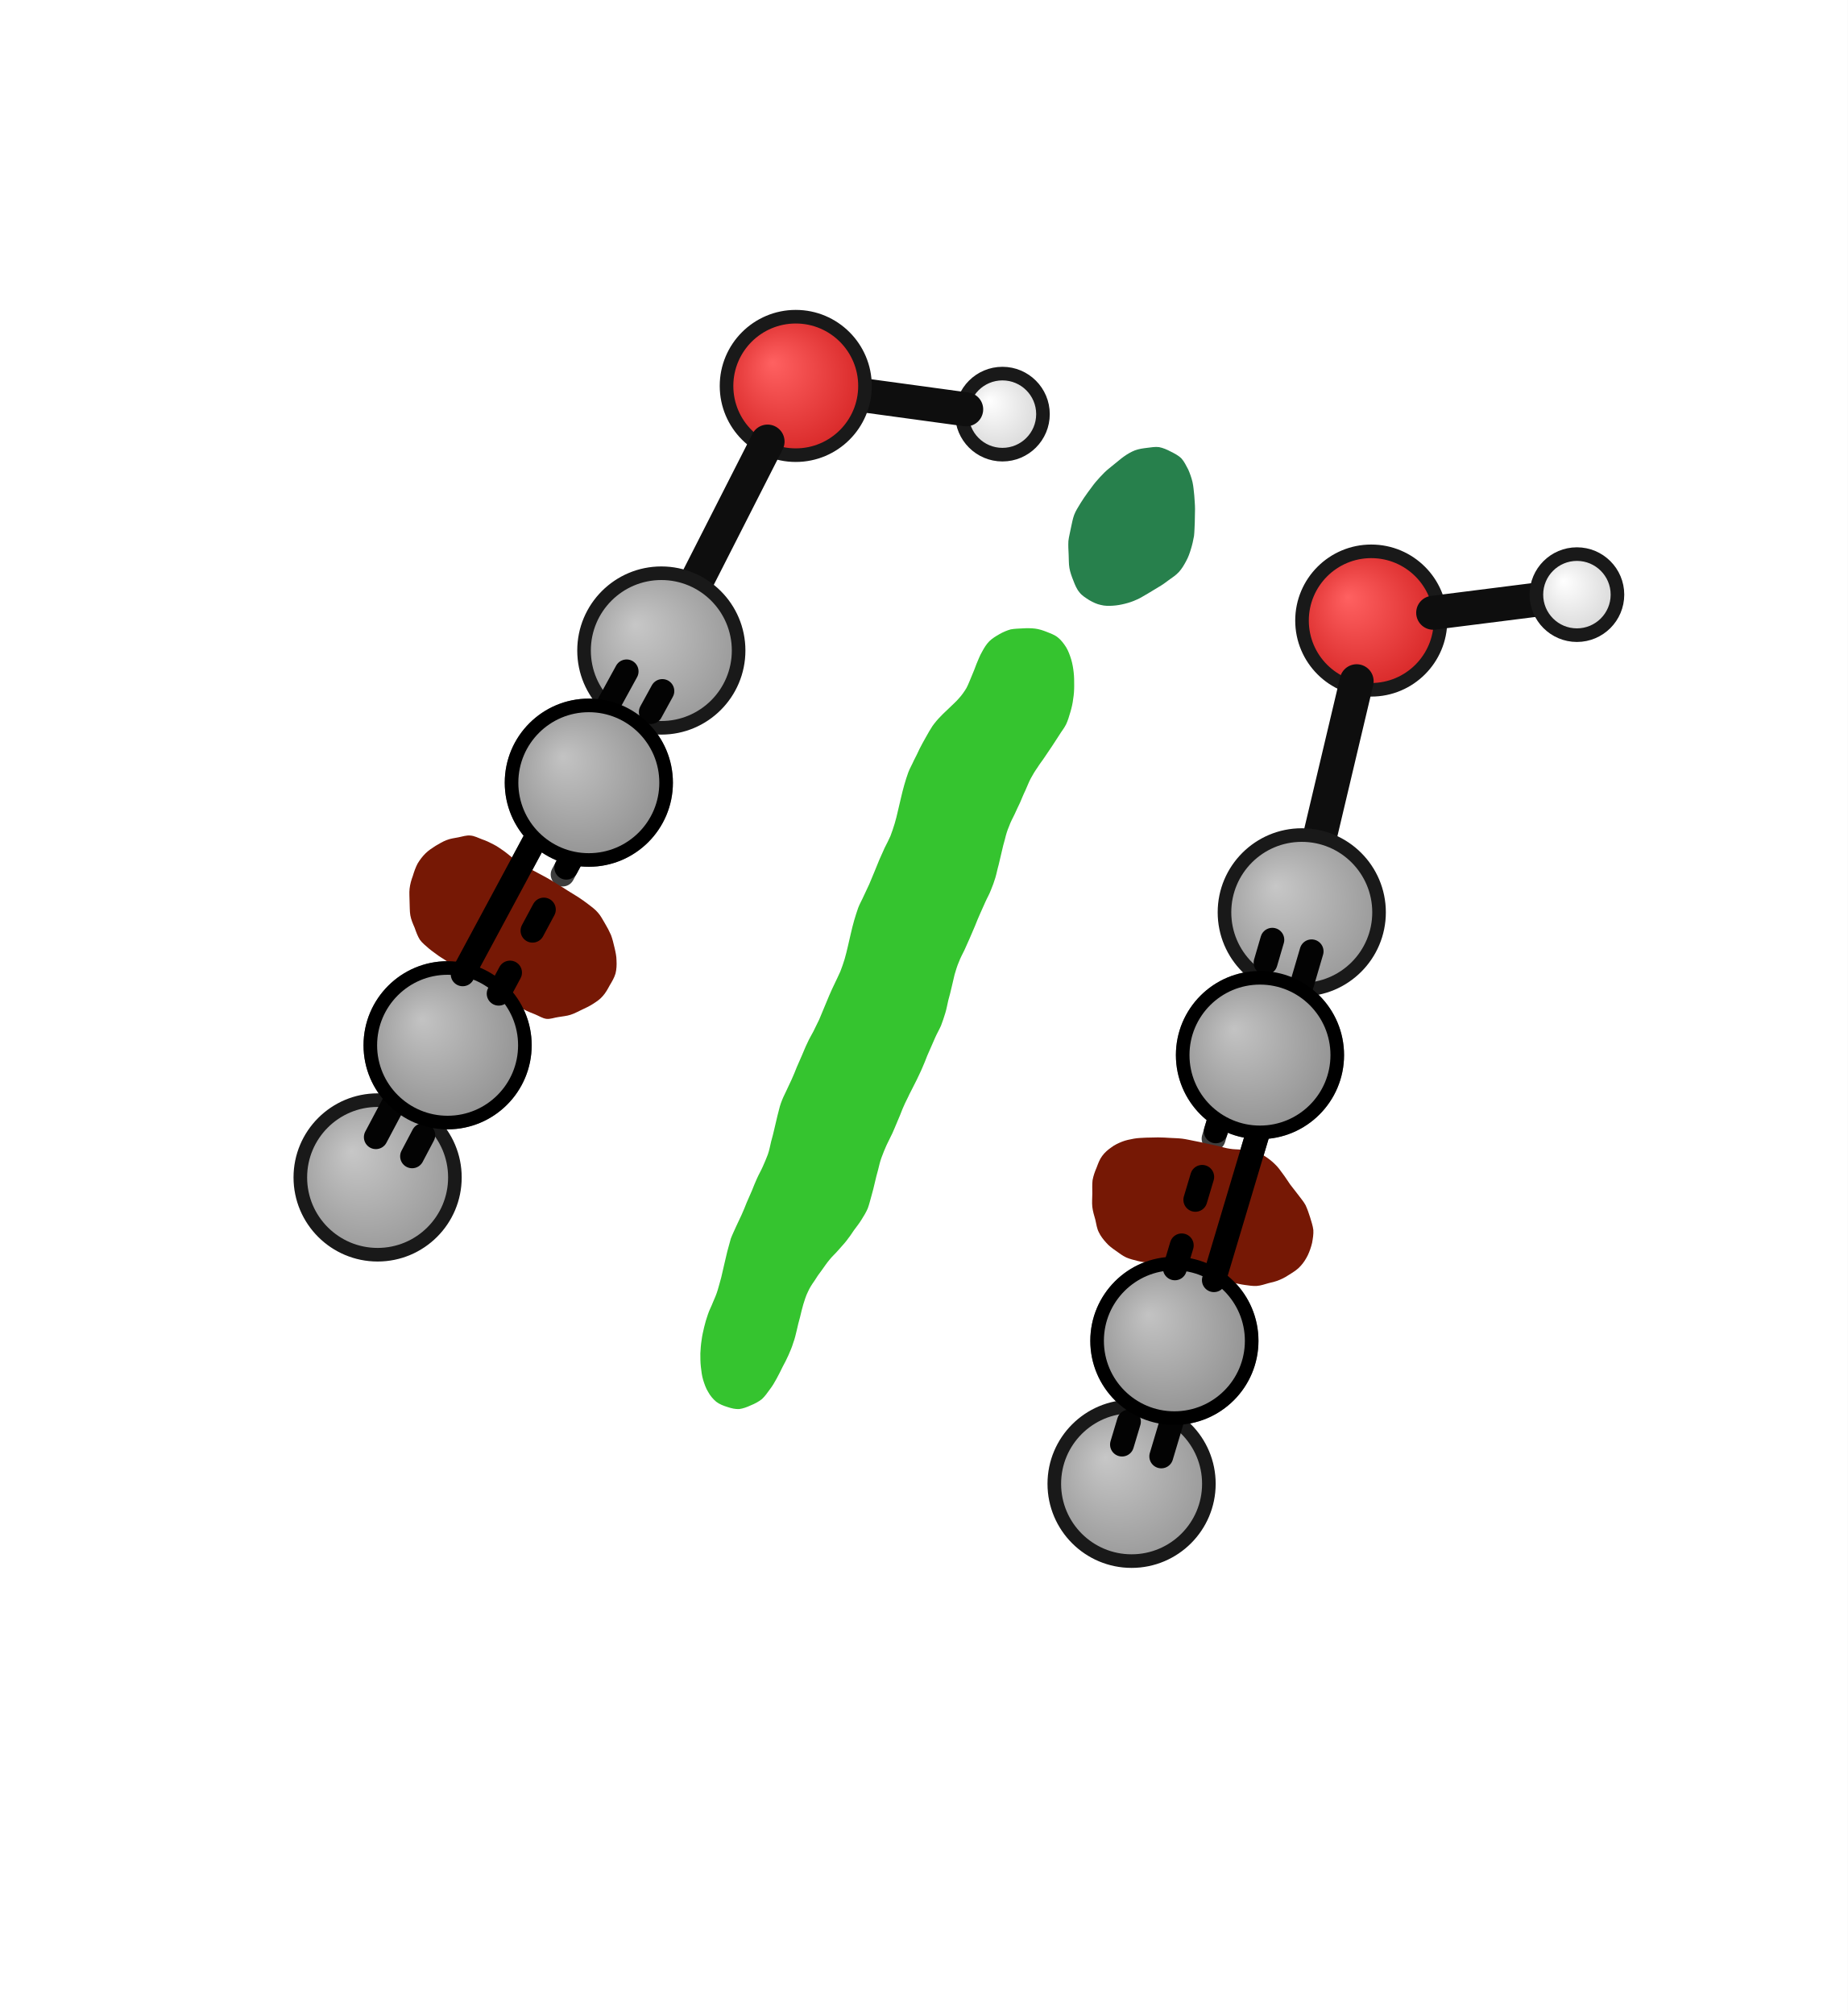
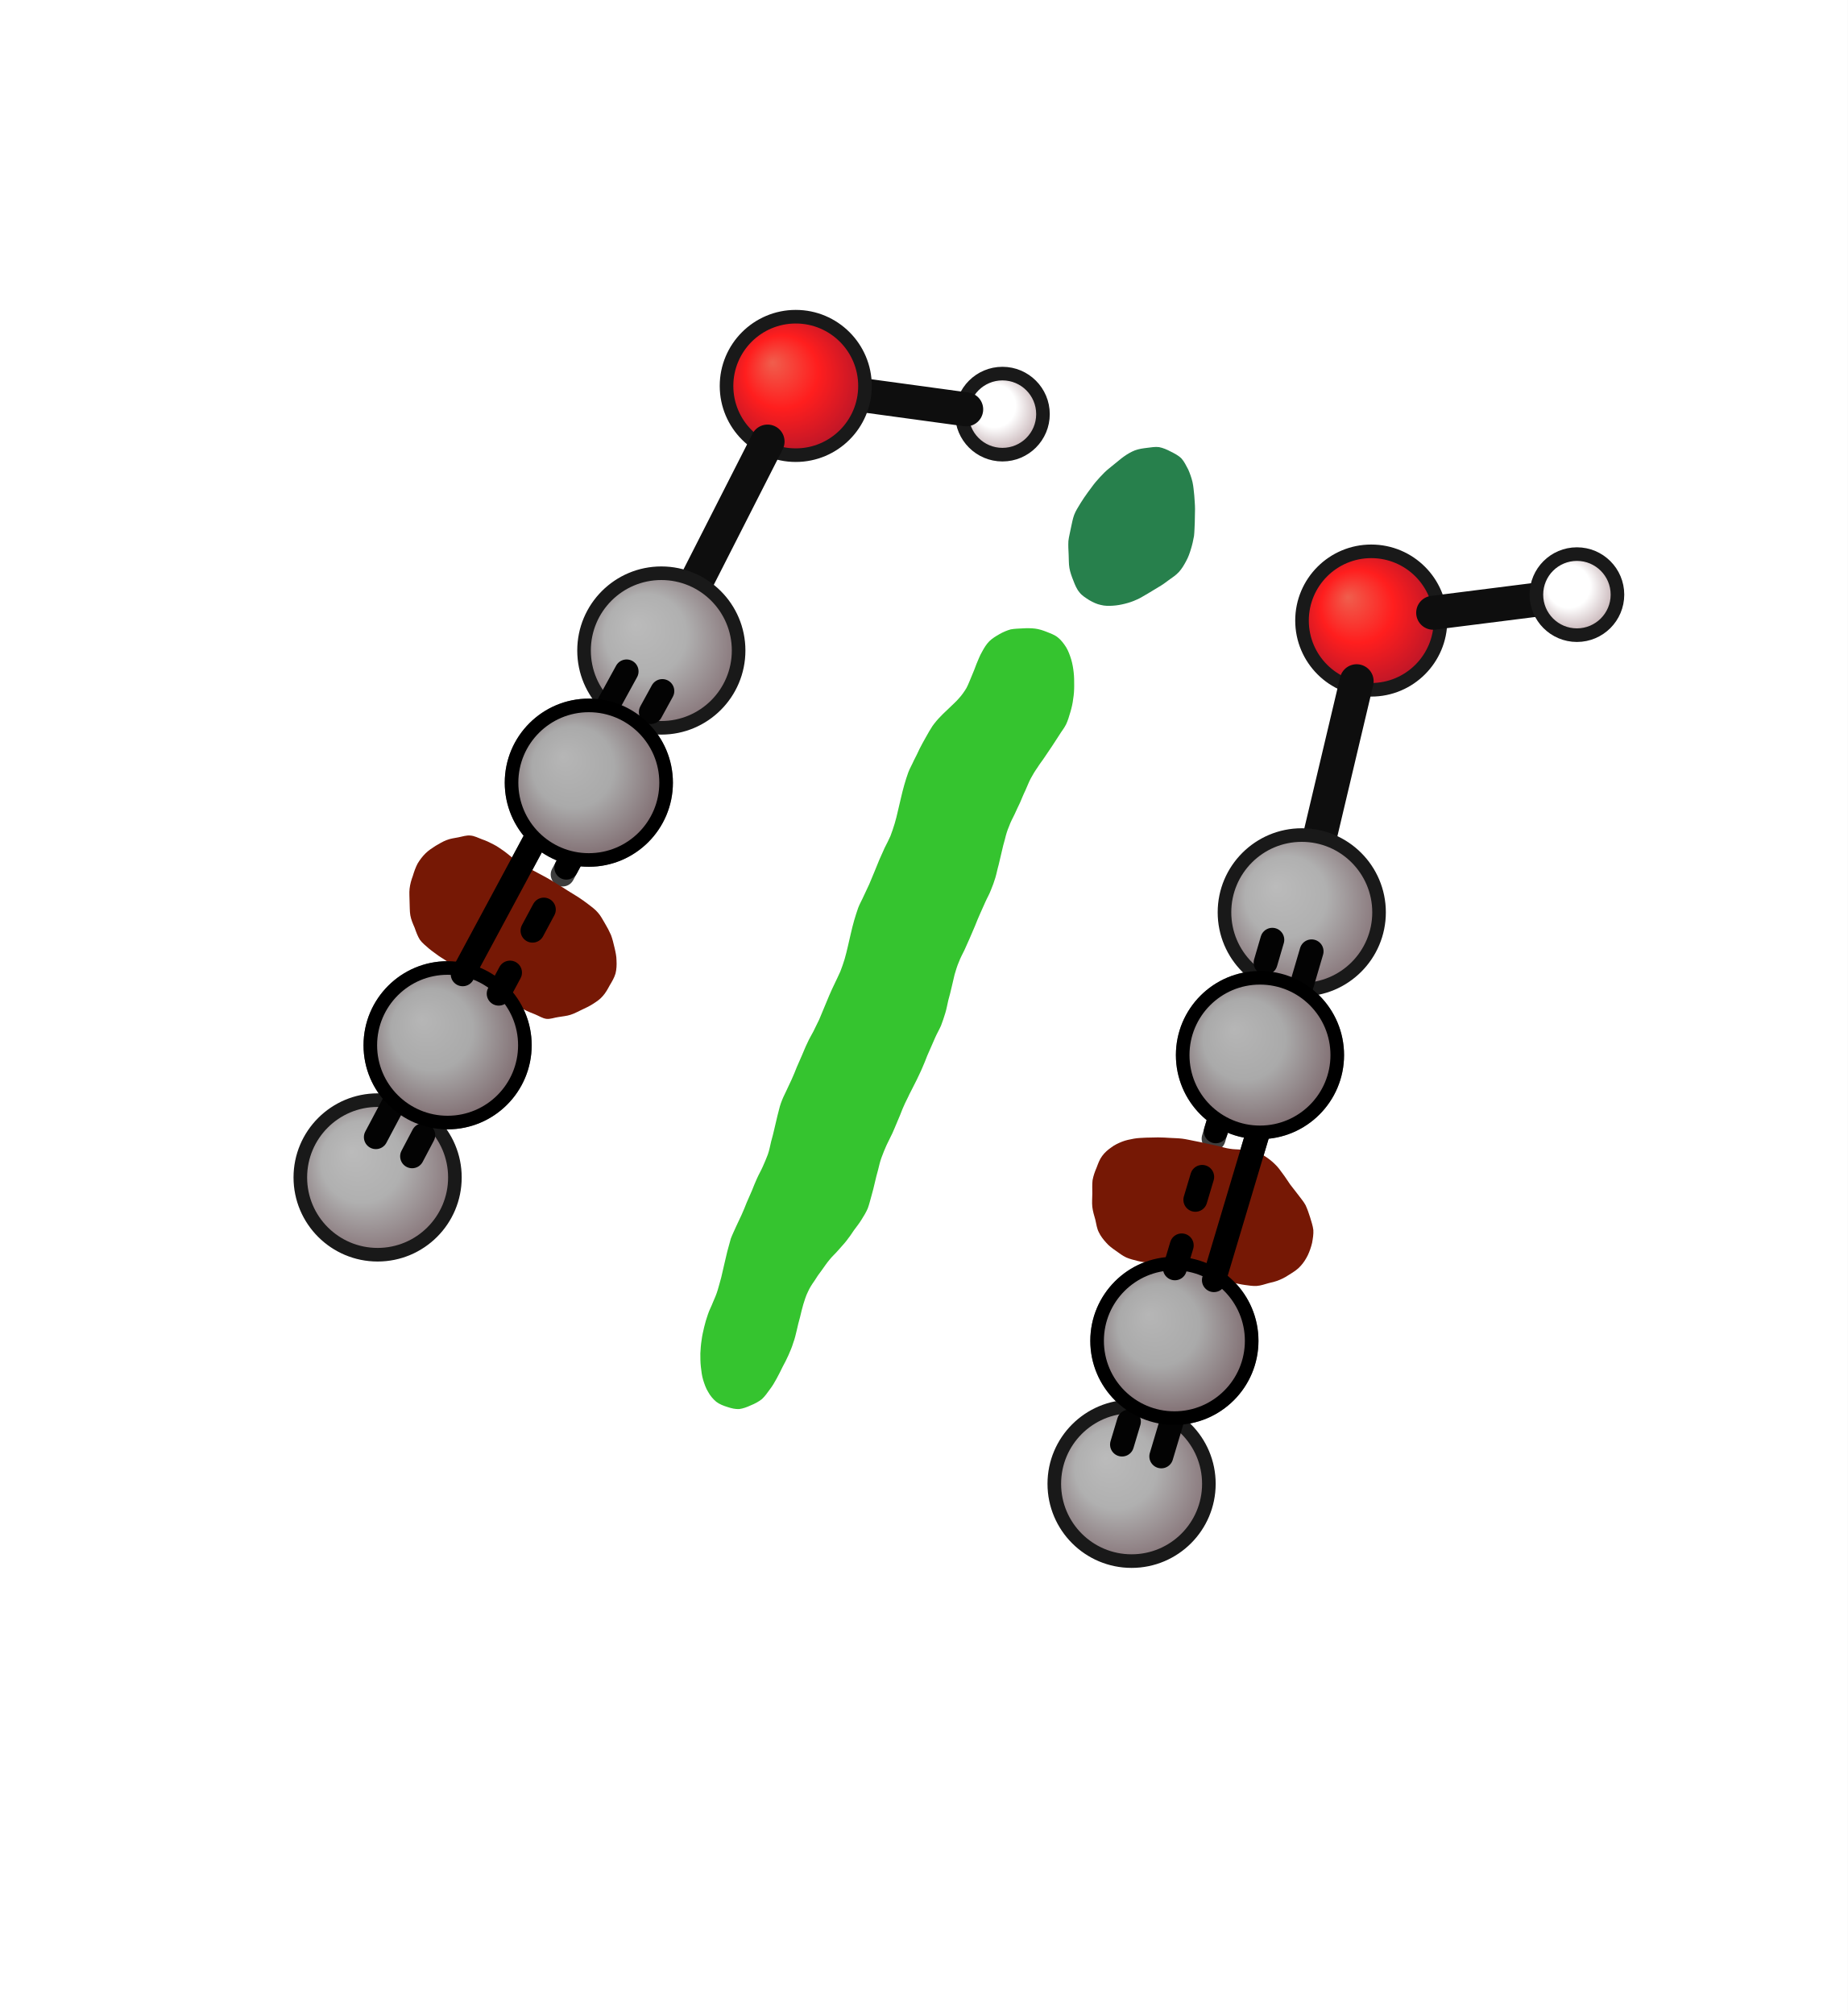
<svg xmlns="http://www.w3.org/2000/svg" xmlns:xlink="http://www.w3.org/1999/xlink" viewBox="0 0 734 800" width="734" height="800">
  <rect width="100%" height="100%" fill="#ffffff" />
  <defs>
    <g id="x0a0">
      <radialGradient id="x0g0" cx=".5" cy=".5" fx=".33" fy=".33" r=".66">
-         <stop offset="0%" stop-color="#c7c7c7" />
-         <stop offset="100%" stop-color="#909090" />
+         <stop offset="0%" stop-color="#bbbbbb" />
+         <stop offset="40%" stop-color="#b0b0b0" />
+         <stop offset="100%" stop-color="#755b61" />
      </radialGradient>
      <circle cx="0" cy="0" r="30.7" fill="url(#x0g0)" stroke="#191919" stroke-width="5.4" />
    </g>
    <g id="x0a1">
      <radialGradient id="x0g1" cx=".5" cy=".5" fx=".33" fy=".33" r=".66">
-         <stop offset="0%" stop-color="#c3c3c3" />
-         <stop offset="100%" stop-color="#888888" />
+         <stop offset="0%" stop-color="#b6b6b6" />
+         <stop offset="40%" stop-color="#aaaaaa" />
+         <stop offset="100%" stop-color="#6b4f55" />
      </radialGradient>
      <circle cx="0" cy="0" r="30.7" fill="url(#x0g1)" stroke="#000000" stroke-width="5.4" />
    </g>
    <g id="x0a2">
      <radialGradient id="x0g2" cx=".5" cy=".5" fx=".33" fy=".33" r=".66">
-         <stop offset="0%" stop-color="#c3c3c3" />
-         <stop offset="100%" stop-color="#888888" />
+         <stop offset="0%" stop-color="#b6b6b6" />
+         <stop offset="40%" stop-color="#aaaaaa" />
+         <stop offset="100%" stop-color="#6b4f55" />
      </radialGradient>
      <circle cx="0" cy="0" r="30.7" fill="url(#x0g2)" stroke="#000000" stroke-width="5.4" />
    </g>
    <g id="x0a3">
      <radialGradient id="x0g3" cx=".5" cy=".5" fx=".33" fy=".33" r=".66">
-         <stop offset="0%" stop-color="#c7c7c7" />
-         <stop offset="100%" stop-color="#909090" />
+         <stop offset="0%" stop-color="#bbbbbb" />
+         <stop offset="40%" stop-color="#b0b0b0" />
+         <stop offset="100%" stop-color="#755b61" />
      </radialGradient>
      <circle cx="0" cy="0" r="30.7" fill="url(#x0g3)" stroke="#191919" stroke-width="5.4" />
    </g>
    <g id="x0a4">
      <radialGradient id="x0g4" cx=".5" cy=".5" fx=".33" fy=".33" r=".66">
-         <stop offset="0%" stop-color="#d5d5d5" />
-         <stop offset="100%" stop-color="#ababab" />
+         <stop offset="0%" stop-color="#cbcbcb" />
+         <stop offset="40%" stop-color="#c3c3c3" />
+         <stop offset="100%" stop-color="#978388" />
      </radialGradient>
      <circle cx="0" cy="0" r="30.7" fill="url(#x0g4)" stroke="#6d6d6d" stroke-width="5.4" />
    </g>
    <g id="x0a5">
      <radialGradient id="x0g5" cx=".5" cy=".5" fx=".33" fy=".33" r=".66">
-         <stop offset="0%" stop-color="#d5d5d5" />
-         <stop offset="100%" stop-color="#ababab" />
+         <stop offset="0%" stop-color="#cccccc" />
+         <stop offset="40%" stop-color="#c3c3c3" />
+         <stop offset="100%" stop-color="#978488" />
      </radialGradient>
      <circle cx="0" cy="0" r="30.7" fill="url(#x0g5)" stroke="#6e6e6e" stroke-width="5.4" />
    </g>
    <g id="x0a6">
      <radialGradient id="x0g6" cx=".5" cy=".5" fx=".33" fy=".33" r=".66">
-         <stop offset="0%" stop-color="#ff6161" />
-         <stop offset="100%" stop-color="#cf1b1b" />
+         <stop offset="0%" stop-color="#f05e4d" />
+         <stop offset="40%" stop-color="#ff1e1e" />
+         <stop offset="100%" stop-color="#9a122d" />
      </radialGradient>
      <circle cx="0" cy="0" r="27.5" fill="url(#x0g6)" stroke="#191919" stroke-width="5.4" />
    </g>
    <g id="x0a7">
      <radialGradient id="x0g7" cx=".5" cy=".5" fx=".33" fy=".33" r=".66">
        <stop offset="0%" stop-color="#ffffff" />
-         <stop offset="100%" stop-color="#cfcfcf" />
+         <stop offset="40%" stop-color="#ffffff" />
+         <stop offset="100%" stop-color="#a38489" />
      </radialGradient>
      <circle cx="0" cy="0" r="16.1" fill="url(#x0g7)" stroke="#191919" stroke-width="5.4" />
    </g>
    <g id="x0a13">
      <radialGradient id="x0g13" cx=".5" cy=".5" fx=".33" fy=".33" r=".66">
-         <stop offset="0%" stop-color="#c7c7c7" />
-         <stop offset="100%" stop-color="#909090" />
+         <stop offset="0%" stop-color="#bbbbbb" />
+         <stop offset="40%" stop-color="#b0b0b0" />
+         <stop offset="100%" stop-color="#755b61" />
      </radialGradient>
      <circle cx="0" cy="0" r="30.7" fill="url(#x0g13)" stroke="#191919" stroke-width="5.4" />
    </g>
    <g id="x0a14">
      <radialGradient id="x0g14" cx=".5" cy=".5" fx=".33" fy=".33" r=".66">
-         <stop offset="0%" stop-color="#c3c3c3" />
-         <stop offset="100%" stop-color="#888888" />
+         <stop offset="0%" stop-color="#b6b6b6" />
+         <stop offset="40%" stop-color="#aaaaaa" />
+         <stop offset="100%" stop-color="#6b4f55" />
      </radialGradient>
      <circle cx="0" cy="0" r="30.7" fill="url(#x0g14)" stroke="#000000" stroke-width="5.4" />
    </g>
    <g id="x0a15">
      <radialGradient id="x0g15" cx=".5" cy=".5" fx=".33" fy=".33" r=".66">
-         <stop offset="0%" stop-color="#c3c3c3" />
-         <stop offset="100%" stop-color="#888888" />
+         <stop offset="0%" stop-color="#b6b6b6" />
+         <stop offset="40%" stop-color="#aaaaaa" />
+         <stop offset="100%" stop-color="#6b4f55" />
      </radialGradient>
      <circle cx="0" cy="0" r="30.7" fill="url(#x0g15)" stroke="#000000" stroke-width="5.4" />
    </g>
    <g id="x0a16">
      <radialGradient id="x0g16" cx=".5" cy=".5" fx=".33" fy=".33" r=".66">
-         <stop offset="0%" stop-color="#c7c7c7" />
-         <stop offset="100%" stop-color="#909090" />
+         <stop offset="0%" stop-color="#bbbbbb" />
+         <stop offset="40%" stop-color="#b0b0b0" />
+         <stop offset="100%" stop-color="#755b61" />
      </radialGradient>
      <circle cx="0" cy="0" r="30.7" fill="url(#x0g16)" stroke="#191919" stroke-width="5.4" />
    </g>
    <g id="x0a17">
      <radialGradient id="x0g17" cx=".5" cy=".5" fx=".33" fy=".33" r=".66">
-         <stop offset="0%" stop-color="#d5d5d5" />
-         <stop offset="100%" stop-color="#ababab" />
+         <stop offset="0%" stop-color="#cbcbcb" />
+         <stop offset="40%" stop-color="#c3c3c3" />
+         <stop offset="100%" stop-color="#978388" />
      </radialGradient>
      <circle cx="0" cy="0" r="30.7" fill="url(#x0g17)" stroke="#6d6d6d" stroke-width="5.4" />
    </g>
    <g id="x0a18">
      <radialGradient id="x0g18" cx=".5" cy=".5" fx=".33" fy=".33" r=".66">
-         <stop offset="0%" stop-color="#d5d5d5" />
-         <stop offset="100%" stop-color="#ababab" />
+         <stop offset="0%" stop-color="#cccccc" />
+         <stop offset="40%" stop-color="#c3c3c3" />
+         <stop offset="100%" stop-color="#978488" />
      </radialGradient>
      <circle cx="0" cy="0" r="30.7" fill="url(#x0g18)" stroke="#6d6d6d" stroke-width="5.4" />
    </g>
    <g id="x0a19">
      <radialGradient id="x0g19" cx=".5" cy=".5" fx=".33" fy=".33" r=".66">
-         <stop offset="0%" stop-color="#ff6161" />
-         <stop offset="100%" stop-color="#cf1b1b" />
+         <stop offset="0%" stop-color="#f05e4d" />
+         <stop offset="40%" stop-color="#ff1e1e" />
+         <stop offset="100%" stop-color="#9a122d" />
      </radialGradient>
      <circle cx="0" cy="0" r="27.5" fill="url(#x0g19)" stroke="#191919" stroke-width="5.4" />
    </g>
    <g id="x0a20">
      <radialGradient id="x0g20" cx=".5" cy=".5" fx=".33" fy=".33" r=".66">
        <stop offset="0%" stop-color="#ffffff" />
-         <stop offset="100%" stop-color="#cfcfcf" />
+         <stop offset="40%" stop-color="#ffffff" />
+         <stop offset="100%" stop-color="#a38489" />
      </radialGradient>
      <circle cx="0" cy="0" r="16.1" fill="url(#x0g20)" stroke="#191919" stroke-width="5.4" />
    </g>
  </defs>
  <use x="500.5" y="419.1" xlink:href="#x0a5" />
  <line x1="500.3" y1="447.9" x2="482.2" y2="508.5" stroke="#3d3d3d" stroke-width="9.5" stroke-linecap="round" />
  <line x1="484.8" y1="443.2" x2="466.7" y2="503.8" stroke="#3d3d3d" stroke-width="9.5" stroke-linecap="round" stroke-dasharray="9.5,18.9" />
  <line x1="496.5" y1="403.7" x2="505.4" y2="373.3" stroke="#222222" stroke-width="9.5" stroke-linecap="round" stroke-dasharray="9.5,18.9" />
  <line x1="512.1" y1="408.2" x2="521.0" y2="377.9" stroke="#222222" stroke-width="9.5" stroke-linecap="round" />
  <use x="233.9" y="310.9" xlink:href="#x0a18" />
  <line x1="228.0" y1="339.0" x2="198.1" y2="394.7" stroke="#3d3d3d" stroke-width="9.5" stroke-linecap="round" stroke-dasharray="9.5,18.9" />
  <line x1="213.7" y1="331.4" x2="183.8" y2="387.0" stroke="#3d3d3d" stroke-width="9.5" stroke-linecap="round" />
  <line x1="233.5" y1="294.8" x2="248.9" y2="266.7" stroke="#222222" stroke-width="9.5" stroke-linecap="round" />
  <line x1="247.7" y1="302.6" x2="263.1" y2="274.5" stroke="#222222" stroke-width="9.5" stroke-linecap="round" stroke-dasharray="9.5,18.9" />
  <use x="466.5" y="532.6" xlink:href="#x0a4" />
  <line x1="470.4" y1="548.1" x2="461.3" y2="578.5" stroke="#222222" stroke-width="9.5" stroke-linecap="round" />
  <line x1="454.8" y1="543.5" x2="445.7" y2="573.8" stroke="#222222" stroke-width="9.5" stroke-linecap="round" stroke-dasharray="9.5,18.9" />
  <use x="177.8" y="415.2" xlink:href="#x0a17" />
  <line x1="178.5" y1="431.2" x2="163.7" y2="459.3" stroke="#222222" stroke-width="9.5" stroke-linecap="round" stroke-dasharray="9.5,18.9" />
  <line x1="164.2" y1="423.6" x2="149.3" y2="451.7" stroke="#222222" stroke-width="9.5" stroke-linecap="round" />
  <use x="544.7" y="246.5" xlink:href="#x0a6" />
  <line x1="538.9" y1="270.6" x2="523.5" y2="335.6" stroke="#0e0e0e" stroke-width="13.5" stroke-linecap="round" />
  <line x1="569.3" y1="243.4" x2="612.0" y2="238.0" stroke="#0e0e0e" stroke-width="13.5" stroke-linecap="round" />
  <use x="517.1" y="362.4" xlink:href="#x0a0" />
  <line x1="521.0" y1="377.9" x2="512.1" y2="408.2" stroke="#030303" stroke-width="9.5" stroke-linecap="round" />
  <line x1="505.4" y1="373.3" x2="496.5" y2="403.7" stroke="#030303" stroke-width="9.5" stroke-linecap="round" stroke-dasharray="9.5,18.9" />
  <use x="398.2" y="164.5" xlink:href="#x0a20" />
  <line x1="383.8" y1="162.6" x2="340.6" y2="156.7" stroke="#0e0e0e" stroke-width="13.5" stroke-linecap="round" />
  <use x="316.1" y="153.3" xlink:href="#x0a19" />
  <line x1="304.9" y1="175.4" x2="275.2" y2="233.8" stroke="#0e0e0e" stroke-width="13.5" stroke-linecap="round" />
  <use x="449.5" y="589.4" xlink:href="#x0a3" />
  <line x1="445.7" y1="573.8" x2="454.8" y2="543.5" stroke="#030303" stroke-width="9.5" stroke-linecap="round" stroke-dasharray="9.5,18.9" />
  <line x1="461.3" y1="578.5" x2="470.4" y2="548.1" stroke="#030303" stroke-width="9.5" stroke-linecap="round" />
  <use x="262.7" y="258.4" xlink:href="#x0a13" />
  <line x1="263.1" y1="274.5" x2="247.7" y2="302.6" stroke="#030303" stroke-width="9.5" stroke-linecap="round" stroke-dasharray="9.5,18.9" />
  <line x1="248.9" y1="266.7" x2="233.5" y2="294.8" stroke="#030303" stroke-width="9.5" stroke-linecap="round" />
  <use x="626.4" y="236.2" xlink:href="#x0a7" />
  <use x="150.0" y="467.7" xlink:href="#x0a16" />
  <line x1="149.3" y1="451.7" x2="164.2" y2="423.6" stroke="#030303" stroke-width="9.5" stroke-linecap="round" />
  <line x1="163.7" y1="459.3" x2="178.5" y2="431.2" stroke="#030303" stroke-width="9.5" stroke-linecap="round" stroke-dasharray="9.5,18.9" />
  <path d="M 423.5 257.1 C 424.4 258.6 425.0 260.3 425.5 261.9 C 426.0 263.6 426.3 265.3 426.5 267.1 C 426.7 268.8 426.7 270.6 426.7 272.4 C 426.7 274.1 426.6 275.9 426.3 277.6 C 426.1 279.4 425.7 281.1 425.2 282.8 C 424.7 284.5 424.2 286.2 423.5 287.7 C 422.7 289.3 421.6 290.6 420.7 292.1 C 419.8 293.5 418.8 295.0 417.9 296.4 C 416.9 297.8 416.0 299.3 415.0 300.7 C 414.1 302.1 413.0 303.4 412.1 304.9 C 411.1 306.3 410.2 307.8 409.4 309.3 C 408.6 310.8 408.0 312.5 407.3 314.0 C 406.5 315.6 405.9 317.2 405.2 318.8 C 404.4 320.4 403.7 322.0 403.0 323.5 C 402.2 325.1 401.4 326.6 400.8 328.3 C 400.1 329.9 399.6 331.6 399.2 333.3 C 398.7 334.9 398.3 336.7 397.9 338.4 C 397.5 340.1 397.1 341.8 396.7 343.5 C 396.2 345.2 395.9 346.9 395.4 348.6 C 394.9 350.3 394.3 351.9 393.6 353.6 C 393.0 355.2 392.1 356.7 391.4 358.3 C 390.7 359.8 390.0 361.4 389.3 363.0 C 388.6 364.6 387.9 366.2 387.3 367.8 C 386.6 369.4 385.9 371.1 385.2 372.7 C 384.5 374.2 383.8 375.8 383.1 377.4 C 382.3 379.0 381.5 380.5 380.9 382.1 C 380.2 383.7 379.7 385.4 379.2 387.1 C 378.8 388.8 378.4 390.5 378.0 392.2 C 377.6 393.9 377.2 395.6 376.7 397.3 C 376.3 399.0 376.0 400.8 375.5 402.4 C 375.0 404.1 374.4 405.8 373.8 407.4 C 373.1 409.0 372.2 410.5 371.5 412.1 C 370.8 413.7 370.1 415.3 369.4 416.9 C 368.7 418.4 368.0 420.1 367.4 421.7 C 366.7 423.3 366.1 424.9 365.3 426.5 C 364.6 428.1 363.8 429.6 363.0 431.2 C 362.3 432.7 361.4 434.2 360.7 435.8 C 359.9 437.3 359.2 438.9 358.5 440.5 C 357.9 442.1 357.2 443.8 356.5 445.4 C 355.8 447.0 355.2 448.6 354.5 450.1 C 353.7 451.7 352.9 453.3 352.2 454.8 C 351.5 456.4 350.8 458.0 350.2 459.7 C 349.6 461.3 349.2 463.0 348.8 464.7 C 348.3 466.4 347.9 468.1 347.5 469.8 C 347.1 471.5 346.7 473.2 346.2 474.9 C 345.7 476.6 345.3 478.4 344.7 480.0 C 344.0 481.6 343.1 483.1 342.2 484.5 C 341.3 486.0 340.2 487.3 339.2 488.7 C 338.3 490.1 337.3 491.5 336.2 492.9 C 335.2 494.2 334.0 495.4 332.9 496.7 C 331.8 498.0 330.5 499.1 329.5 500.4 C 328.4 501.7 327.4 503.2 326.4 504.6 C 325.4 505.9 324.4 507.3 323.5 508.8 C 322.5 510.2 321.6 511.6 320.9 513.2 C 320.1 514.8 319.6 516.5 319.1 518.1 C 318.6 519.8 318.2 521.5 317.8 523.2 C 317.3 524.9 316.9 526.6 316.5 528.4 C 316.1 530.1 315.7 531.8 315.1 533.4 C 314.6 535.1 313.9 536.7 313.2 538.3 C 312.5 539.9 311.7 541.4 310.9 542.9 C 310.1 544.5 309.4 546.0 308.5 547.6 C 307.7 549.1 306.8 550.6 305.8 551.9 C 304.8 553.3 303.8 554.7 302.6 555.8 C 301.3 556.8 299.8 557.6 298.3 558.2 C 296.8 558.9 295.2 559.5 293.7 559.7 C 292.1 559.8 290.5 559.4 289.0 558.9 C 287.4 558.4 285.8 557.8 284.5 556.8 C 283.3 555.8 282.1 554.4 281.3 552.9 C 280.4 551.5 279.8 549.7 279.3 548.1 C 278.8 546.4 278.6 544.7 278.4 542.9 C 278.2 541.2 278.2 539.4 278.2 537.6 C 278.3 535.8 278.4 534.1 278.7 532.3 C 278.9 530.6 279.3 528.9 279.7 527.2 C 280.1 525.5 280.6 523.8 281.2 522.1 C 281.7 520.5 282.6 518.9 283.2 517.3 C 283.9 515.7 284.6 514.1 285.1 512.4 C 285.6 510.8 286.0 509.1 286.5 507.4 C 286.9 505.7 287.3 503.9 287.7 502.2 C 288.1 500.5 288.5 498.8 288.9 497.1 C 289.4 495.4 289.8 493.7 290.3 492.0 C 290.9 490.4 291.7 488.8 292.4 487.2 C 293.1 485.6 293.9 484.1 294.6 482.5 C 295.3 480.9 296.0 479.3 296.6 477.7 C 297.3 476.1 298.0 474.5 298.7 472.9 C 299.3 471.3 300.0 469.7 300.7 468.1 C 301.4 466.5 302.3 465.0 303.0 463.4 C 303.7 461.8 304.4 460.2 305.0 458.6 C 305.6 456.9 305.9 455.2 306.3 453.5 C 306.8 451.8 307.2 450.1 307.6 448.4 C 308.0 446.7 308.4 445.0 308.8 443.3 C 309.3 441.6 309.6 439.8 310.2 438.2 C 310.8 436.5 311.5 435.0 312.3 433.4 C 313.0 431.8 313.8 430.3 314.5 428.7 C 315.2 427.1 315.9 425.5 316.5 423.9 C 317.2 422.3 317.9 420.7 318.6 419.1 C 319.3 417.5 319.9 415.9 320.7 414.3 C 321.4 412.7 322.3 411.2 323.1 409.7 C 323.9 408.1 324.6 406.6 325.4 405.0 C 326.1 403.4 326.7 401.8 327.4 400.2 C 328.1 398.6 328.7 397.0 329.4 395.4 C 330.1 393.8 330.8 392.2 331.6 390.6 C 332.3 389.1 333.1 387.5 333.8 385.9 C 334.4 384.3 335.0 382.7 335.5 381.0 C 336.0 379.3 336.4 377.6 336.8 375.9 C 337.2 374.2 337.6 372.4 338.0 370.7 C 338.4 369.0 338.8 367.3 339.3 365.6 C 339.8 363.9 340.3 362.3 340.9 360.6 C 341.5 359.0 342.4 357.5 343.1 355.9 C 343.8 354.3 344.6 352.8 345.3 351.2 C 346.0 349.6 346.6 348.0 347.3 346.4 C 348.0 344.8 348.6 343.1 349.3 341.5 C 350.0 339.9 350.7 338.4 351.4 336.8 C 352.2 335.2 353.0 333.7 353.7 332.1 C 354.3 330.5 354.9 328.8 355.4 327.1 C 355.9 325.5 356.3 323.7 356.7 322.0 C 357.1 320.3 357.5 318.6 357.9 316.9 C 358.3 315.2 358.7 313.5 359.2 311.8 C 359.7 310.1 360.2 308.4 360.8 306.8 C 361.4 305.2 362.3 303.7 363.0 302.1 C 363.8 300.5 364.6 299.0 365.3 297.4 C 366.1 295.9 366.9 294.3 367.8 292.8 C 368.6 291.3 369.5 289.8 370.4 288.4 C 371.4 287.0 372.5 285.7 373.7 284.5 C 374.8 283.3 376.1 282.2 377.3 281.0 C 378.5 279.8 379.8 278.7 380.9 277.4 C 382.0 276.2 383.0 274.8 383.9 273.3 C 384.7 271.8 385.3 270.1 386.0 268.5 C 386.7 266.9 387.3 265.3 387.9 263.7 C 388.6 262.1 389.2 260.4 390.1 258.9 C 390.9 257.4 391.8 255.9 393.0 254.7 C 394.1 253.6 395.6 252.7 397.0 251.9 C 398.4 251.1 400.0 250.4 401.5 250.0 C 403.1 249.7 404.7 249.7 406.3 249.6 C 407.9 249.5 409.6 249.5 411.2 249.7 C 412.8 249.9 414.3 250.4 415.8 251.0 C 417.3 251.6 419.0 252.2 420.2 253.2 C 421.5 254.2 422.6 255.7 423.5 257.1 Z" fill="#35c42f" fill-rule="evenodd" stroke="none" opacity="1.000" />
  <path d="M 242.7 371.4 C 243.3 373.0 243.7 374.7 244.1 376.4 C 244.5 378.1 244.9 379.9 244.9 381.6 C 245.0 383.4 244.9 385.1 244.5 386.7 C 244.0 388.4 243.1 389.9 242.2 391.4 C 241.4 392.9 240.5 394.5 239.4 395.7 C 238.3 397.0 236.9 397.9 235.5 398.8 C 234.1 399.7 232.6 400.4 231.1 401.1 C 229.6 401.8 228.2 402.6 226.6 403.1 C 225.1 403.6 223.4 403.7 221.8 404.0 C 220.2 404.2 218.6 404.9 217.0 404.7 C 215.5 404.5 214.0 403.5 212.5 402.9 C 211.0 402.3 209.4 401.7 208.0 400.9 C 206.6 400.1 205.2 399.1 203.9 398.2 C 202.5 397.2 201.3 396.0 199.9 395.1 C 198.6 394.1 197.2 393.2 195.8 392.4 C 194.4 391.5 192.9 390.8 191.4 390.0 C 190.0 389.2 188.5 388.5 187.1 387.7 C 185.6 386.9 184.2 386.0 182.8 385.1 C 181.4 384.3 180.0 383.4 178.6 382.5 C 177.2 381.6 175.8 380.7 174.4 379.8 C 173.1 378.8 171.7 377.9 170.4 376.8 C 169.2 375.7 167.8 374.7 166.8 373.3 C 165.9 371.9 165.3 370.2 164.7 368.5 C 164.0 366.9 163.3 365.3 163.0 363.6 C 162.7 361.9 162.8 360.1 162.7 358.3 C 162.7 356.5 162.5 354.7 162.7 353.0 C 162.9 351.2 163.4 349.5 164.0 347.9 C 164.5 346.2 165.1 344.5 165.9 343.0 C 166.8 341.5 167.8 340.2 169.0 339.0 C 170.2 337.8 171.6 336.9 173.0 336.0 C 174.4 335.2 175.8 334.3 177.4 333.7 C 178.9 333.1 180.5 332.9 182.1 332.6 C 183.7 332.3 185.3 331.7 186.9 331.9 C 188.4 332.0 189.9 332.8 191.5 333.4 C 193.0 333.9 194.5 334.6 196.0 335.4 C 197.4 336.1 198.8 337.1 200.1 338.0 C 201.5 339.0 202.7 340.1 204.1 341.1 C 205.4 342.1 206.8 343.0 208.2 343.9 C 209.6 344.7 211.1 345.4 212.6 346.2 C 214.0 347.0 215.5 347.7 216.9 348.5 C 218.4 349.3 219.8 350.2 221.2 351.1 C 222.6 351.9 224.0 352.8 225.4 353.7 C 226.8 354.6 228.2 355.4 229.6 356.3 C 231.0 357.2 232.4 358.2 233.7 359.2 C 235.0 360.2 236.4 361.2 237.5 362.5 C 238.6 363.7 239.4 365.3 240.3 366.8 C 241.2 368.3 242.0 369.8 242.7 371.4 Z" fill="#761805" fill-rule="evenodd" stroke="none" opacity="1.000" />
  <path d="M 520.4 483.5 C 520.9 485.2 521.5 486.9 521.7 488.6 C 521.8 490.3 521.5 492.0 521.2 493.7 C 520.8 495.4 520.2 497.1 519.5 498.6 C 518.7 500.2 517.8 501.6 516.7 502.8 C 515.6 504.1 514.2 505.0 512.8 505.9 C 511.4 506.8 510.0 507.7 508.5 508.3 C 507.0 509.0 505.5 509.3 503.9 509.7 C 502.4 510.1 500.8 510.7 499.2 510.8 C 497.6 510.9 496.0 510.6 494.4 510.4 C 492.9 510.2 491.3 509.8 489.7 509.5 C 488.1 509.2 486.5 508.8 485.0 508.5 C 483.4 508.1 481.8 507.8 480.3 507.4 C 478.7 507.0 477.1 506.7 475.5 506.3 C 474.0 506.0 472.4 505.6 470.8 505.2 C 469.3 504.8 467.7 504.4 466.1 504.1 C 464.6 503.7 463.0 503.2 461.4 502.8 C 459.9 502.4 458.3 502.0 456.7 501.7 C 455.2 501.4 453.5 501.3 452.0 500.9 C 450.4 500.5 448.8 500.1 447.4 499.5 C 445.9 498.8 444.6 497.8 443.2 496.8 C 441.9 495.9 440.5 494.9 439.4 493.6 C 438.3 492.4 437.2 491.0 436.5 489.5 C 435.7 488.0 435.5 486.2 435.1 484.5 C 434.6 482.8 434.1 481.1 433.9 479.4 C 433.7 477.6 433.9 475.8 433.9 474.1 C 433.9 472.3 433.8 470.5 434.0 468.8 C 434.3 467.1 434.9 465.4 435.6 463.8 C 436.2 462.2 436.8 460.5 437.8 459.2 C 438.8 457.8 440.1 456.7 441.4 455.8 C 442.7 454.8 444.2 454.1 445.7 453.5 C 447.2 452.9 448.8 452.6 450.4 452.3 C 452.0 452.0 453.6 452.0 455.2 451.9 C 456.8 451.9 458.4 451.8 460.0 451.8 C 461.6 451.8 463.2 451.9 464.8 452.0 C 466.4 452.1 468.0 452.1 469.6 452.3 C 471.2 452.5 472.8 452.9 474.4 453.2 C 476.0 453.5 477.5 453.8 479.1 454.2 C 480.7 454.5 482.3 454.9 483.8 455.2 C 485.4 455.6 487.0 456.1 488.5 456.3 C 490.1 456.6 491.7 456.5 493.3 456.7 C 494.9 456.8 496.6 456.7 498.1 457.1 C 499.7 457.6 501.1 458.5 502.5 459.3 C 503.9 460.2 505.2 461.2 506.4 462.4 C 507.6 463.5 508.6 464.9 509.6 466.3 C 510.6 467.6 511.5 469.1 512.5 470.5 C 513.5 471.8 514.6 473.2 515.6 474.5 C 516.6 475.9 517.8 477.2 518.6 478.7 C 519.3 480.2 519.9 481.9 520.4 483.5 Z" fill="#761805" fill-rule="evenodd" stroke="none" opacity="1.000" />
  <path d="M 472.0 186.5 C 472.7 188.1 473.3 189.8 473.7 191.5 C 474.1 193.3 474.2 195.1 474.4 196.8 C 474.5 198.6 474.7 200.4 474.7 202.2 C 474.7 204.0 474.6 205.7 474.6 207.5 C 474.5 209.3 474.5 211.1 474.3 212.9 C 474.0 214.6 473.6 216.4 473.1 218.0 C 472.6 219.7 472.0 221.4 471.1 223.0 C 470.3 224.5 469.4 226.0 468.3 227.2 C 467.1 228.5 465.7 229.4 464.3 230.4 C 463.0 231.4 461.6 232.4 460.2 233.2 C 458.8 234.1 457.3 234.9 455.9 235.8 C 454.4 236.6 453.0 237.6 451.5 238.2 C 450.0 238.9 448.5 239.4 446.9 239.8 C 445.3 240.2 443.7 240.5 442.0 240.6 C 440.4 240.7 438.8 240.7 437.3 240.3 C 435.7 240.0 434.1 239.2 432.7 238.4 C 431.3 237.5 429.8 236.6 428.8 235.3 C 427.7 234.0 427.0 232.3 426.4 230.7 C 425.7 229.0 425.1 227.3 424.8 225.6 C 424.5 223.9 424.6 222.0 424.5 220.3 C 424.4 218.5 424.3 216.7 424.4 214.9 C 424.6 213.1 425.1 211.4 425.4 209.7 C 425.8 207.9 426.1 206.1 426.7 204.5 C 427.3 202.9 428.3 201.4 429.2 199.9 C 430.1 198.4 431.1 197.0 432.1 195.6 C 433.2 194.2 434.1 192.8 435.2 191.5 C 436.3 190.2 437.5 188.9 438.7 187.7 C 439.9 186.5 441.3 185.5 442.6 184.4 C 443.9 183.4 445.2 182.2 446.5 181.3 C 447.9 180.3 449.3 179.5 450.8 178.9 C 452.4 178.3 454.0 178.1 455.6 177.9 C 457.2 177.7 458.9 177.4 460.4 177.6 C 462.0 177.9 463.6 178.6 465.1 179.4 C 466.5 180.1 468.1 180.9 469.3 182.1 C 470.4 183.3 471.2 185.0 472.0 186.5 Z" fill="#27804c" fill-rule="evenodd" stroke="none" opacity="1.000" />
  <use x="177.8" y="415.2" xlink:href="#x0a15" />
  <line x1="183.8" y1="387.0" x2="213.7" y2="331.4" stroke="#000000" stroke-width="9.5" stroke-linecap="round" />
  <line x1="198.1" y1="394.7" x2="228.0" y2="339.0" stroke="#000000" stroke-width="9.5" stroke-linecap="round" stroke-dasharray="9.5,18.9" />
  <use x="466.5" y="532.6" xlink:href="#x0a2" />
  <line x1="466.7" y1="503.8" x2="484.8" y2="443.2" stroke="#000000" stroke-width="9.5" stroke-linecap="round" stroke-dasharray="9.5,18.9" />
  <line x1="482.2" y1="508.5" x2="500.3" y2="447.9" stroke="#000000" stroke-width="9.5" stroke-linecap="round" />
  <use x="233.9" y="310.9" xlink:href="#x0a14" />
  <use x="500.5" y="419.1" xlink:href="#x0a1" />
</svg>
